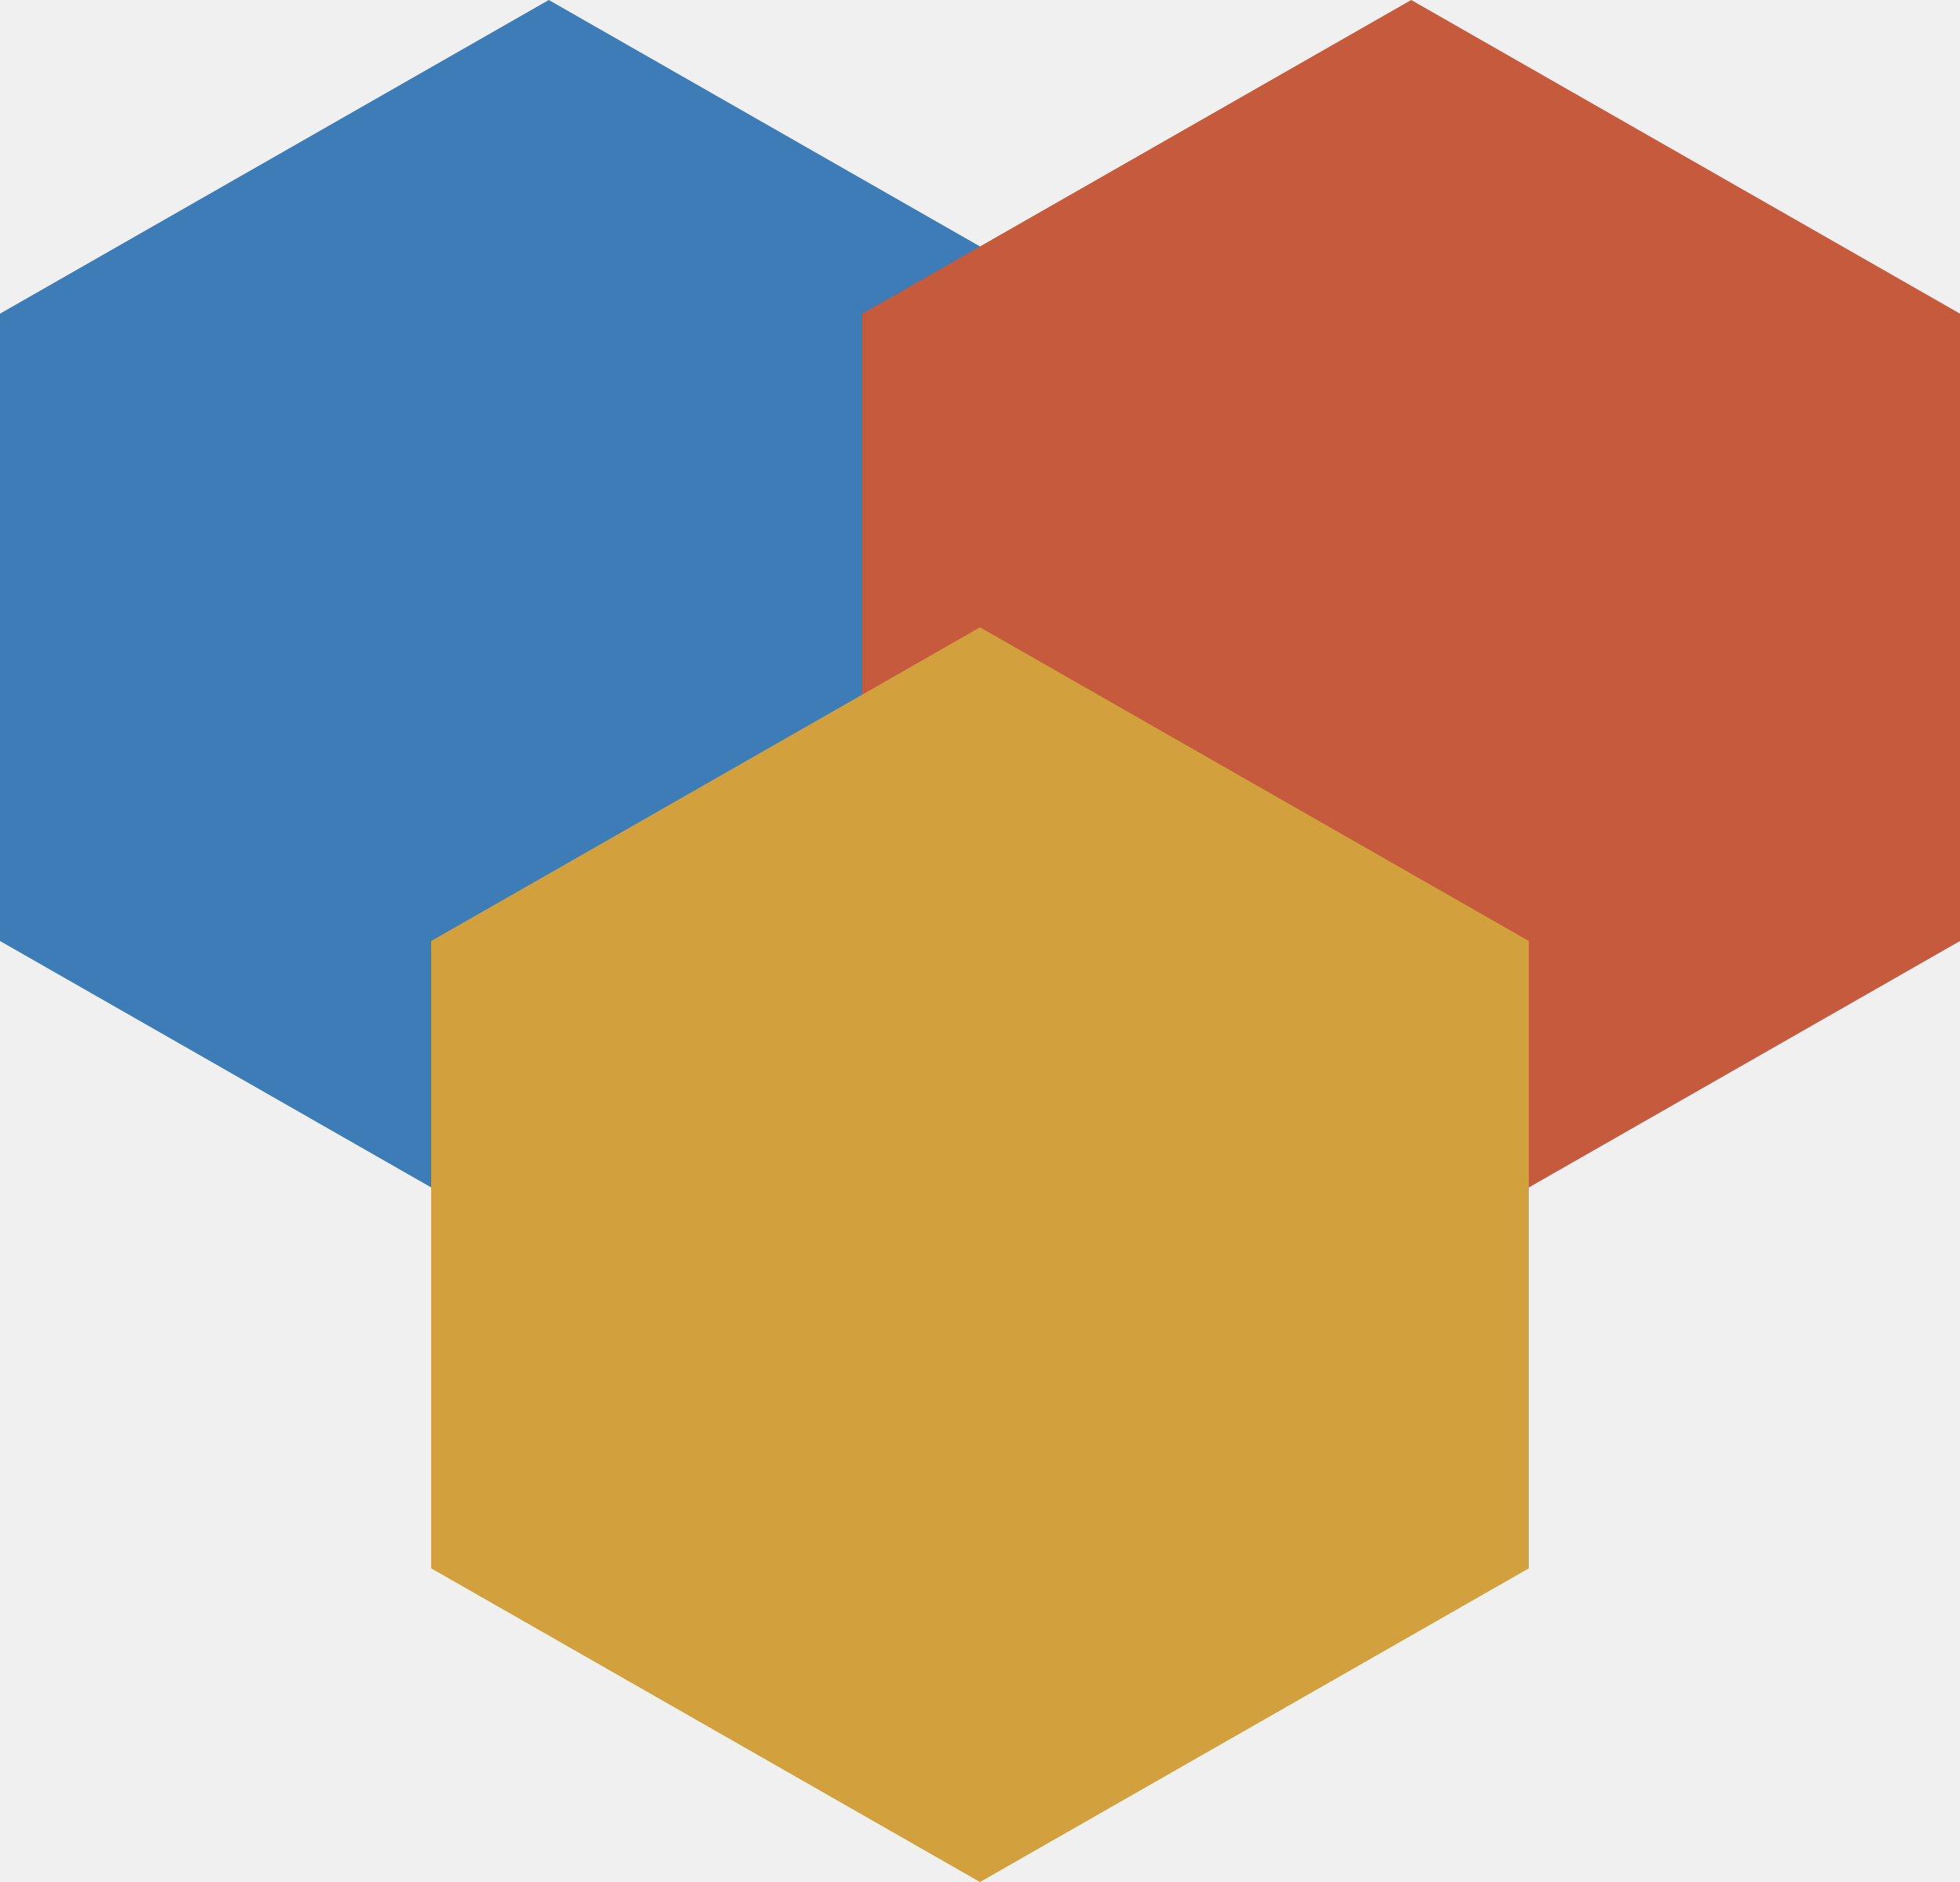
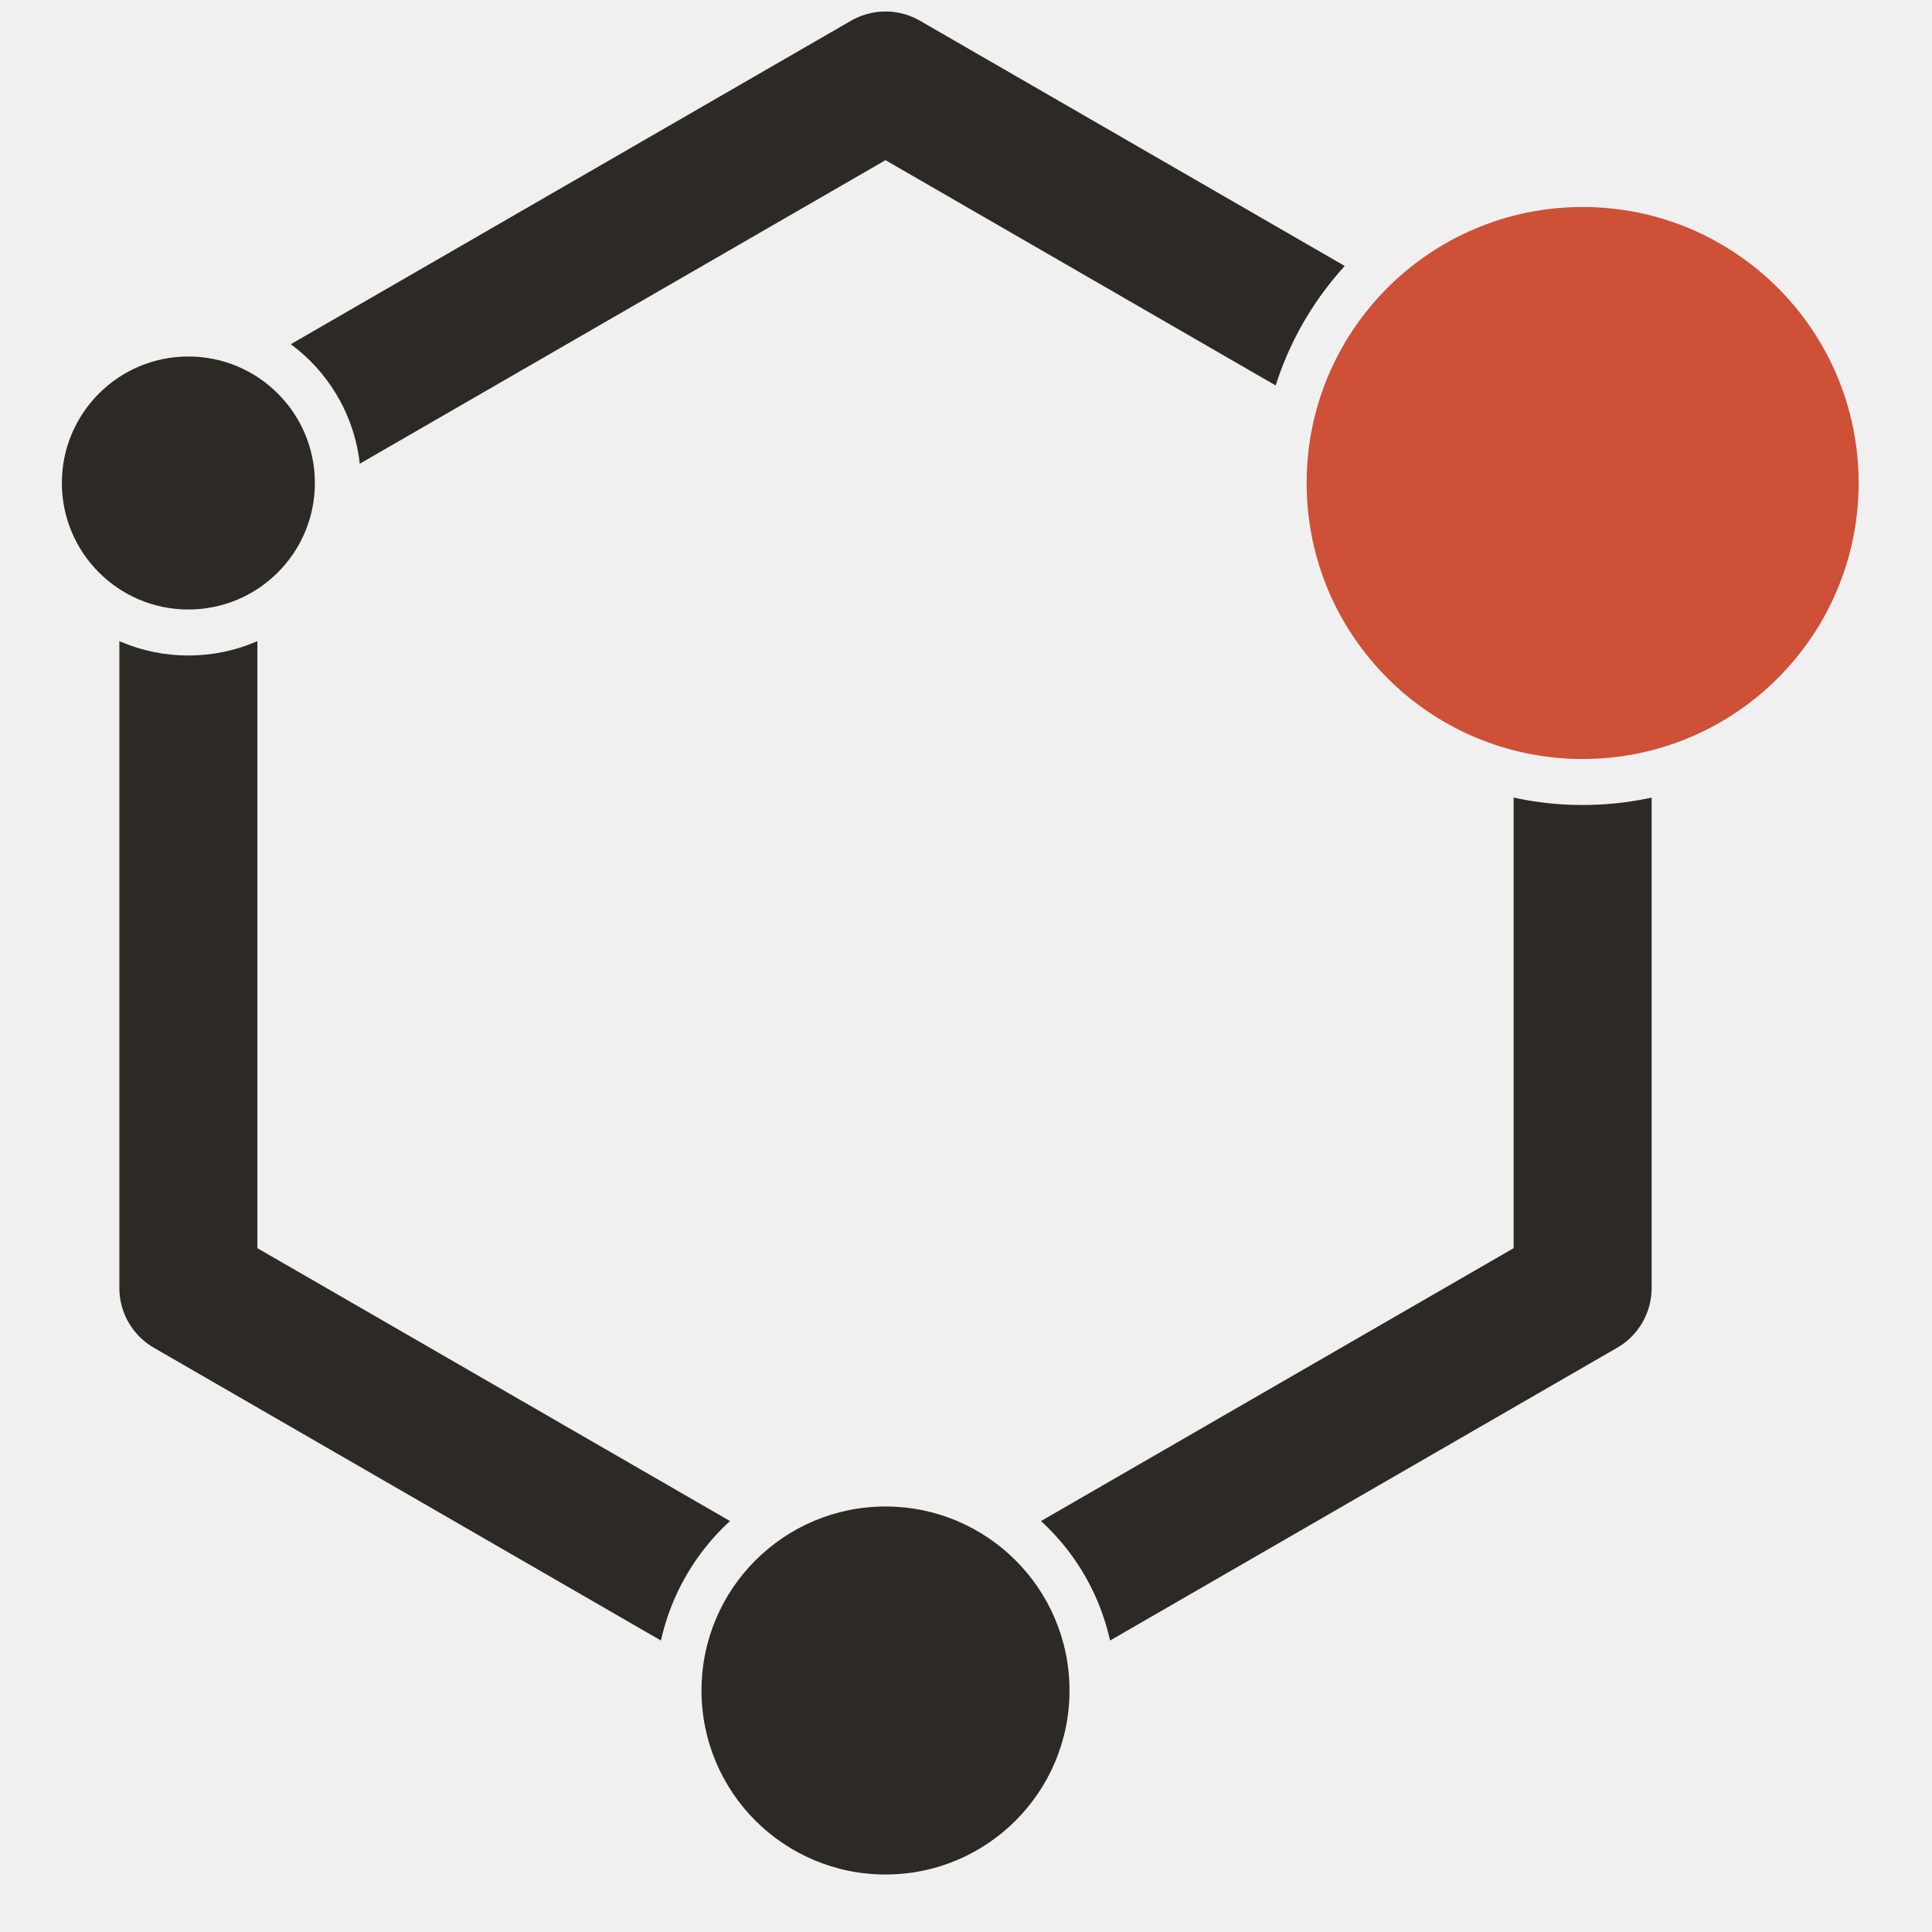
- <svg xmlns="http://www.w3.org/2000/svg" viewBox="0 0 50 48">
-   <polygon points="14,0 28,8 28,24 14,32 0,24 0,8" fill="#3d7cb7" />
-   <polygon points="36,0 50,8 50,24 36,32 22,24 22,8" fill="#c55a3c" />
-   <polygon points="25,16 39,24 39,40 25,48 11,40 11,24" fill="#d2a13d" />
+ <svg xmlns="http://www.w3.org/2000/svg" viewBox="11.5 11.5 84 84">
+   <style>.line { stroke: #2d2924; } .dot { fill: #2d2924; } @media (prefers-color-scheme: dark) { .line { stroke: #fbf8f1; } .dot { fill: #fbf8f1; } }</style>
+   <mask id="cut">
+     <rect width="100" height="100" fill="#fff" />
+     <circle cx="80.31" cy="32.5" r="14" />
+     <circle cx="50" cy="85" r="10" />
+     <circle cx="19.69" cy="32.5" r="7.5" />
+   </mask>
+   <polygon class="line" points="50,15 80.31,32.5 80.31,67.5 50,85 19.69,67.5 19.69,32.5" fill="none" stroke-width="6" stroke-linejoin="round" mask="url(#cut)" />
+   <circle cx="80.31" cy="32.5" r="12" fill="#cd5037" />
+   <circle class="dot" cx="50" cy="85" r="8" />
+   <circle class="dot" cx="19.69" cy="32.5" r="5.5" />
</svg>
